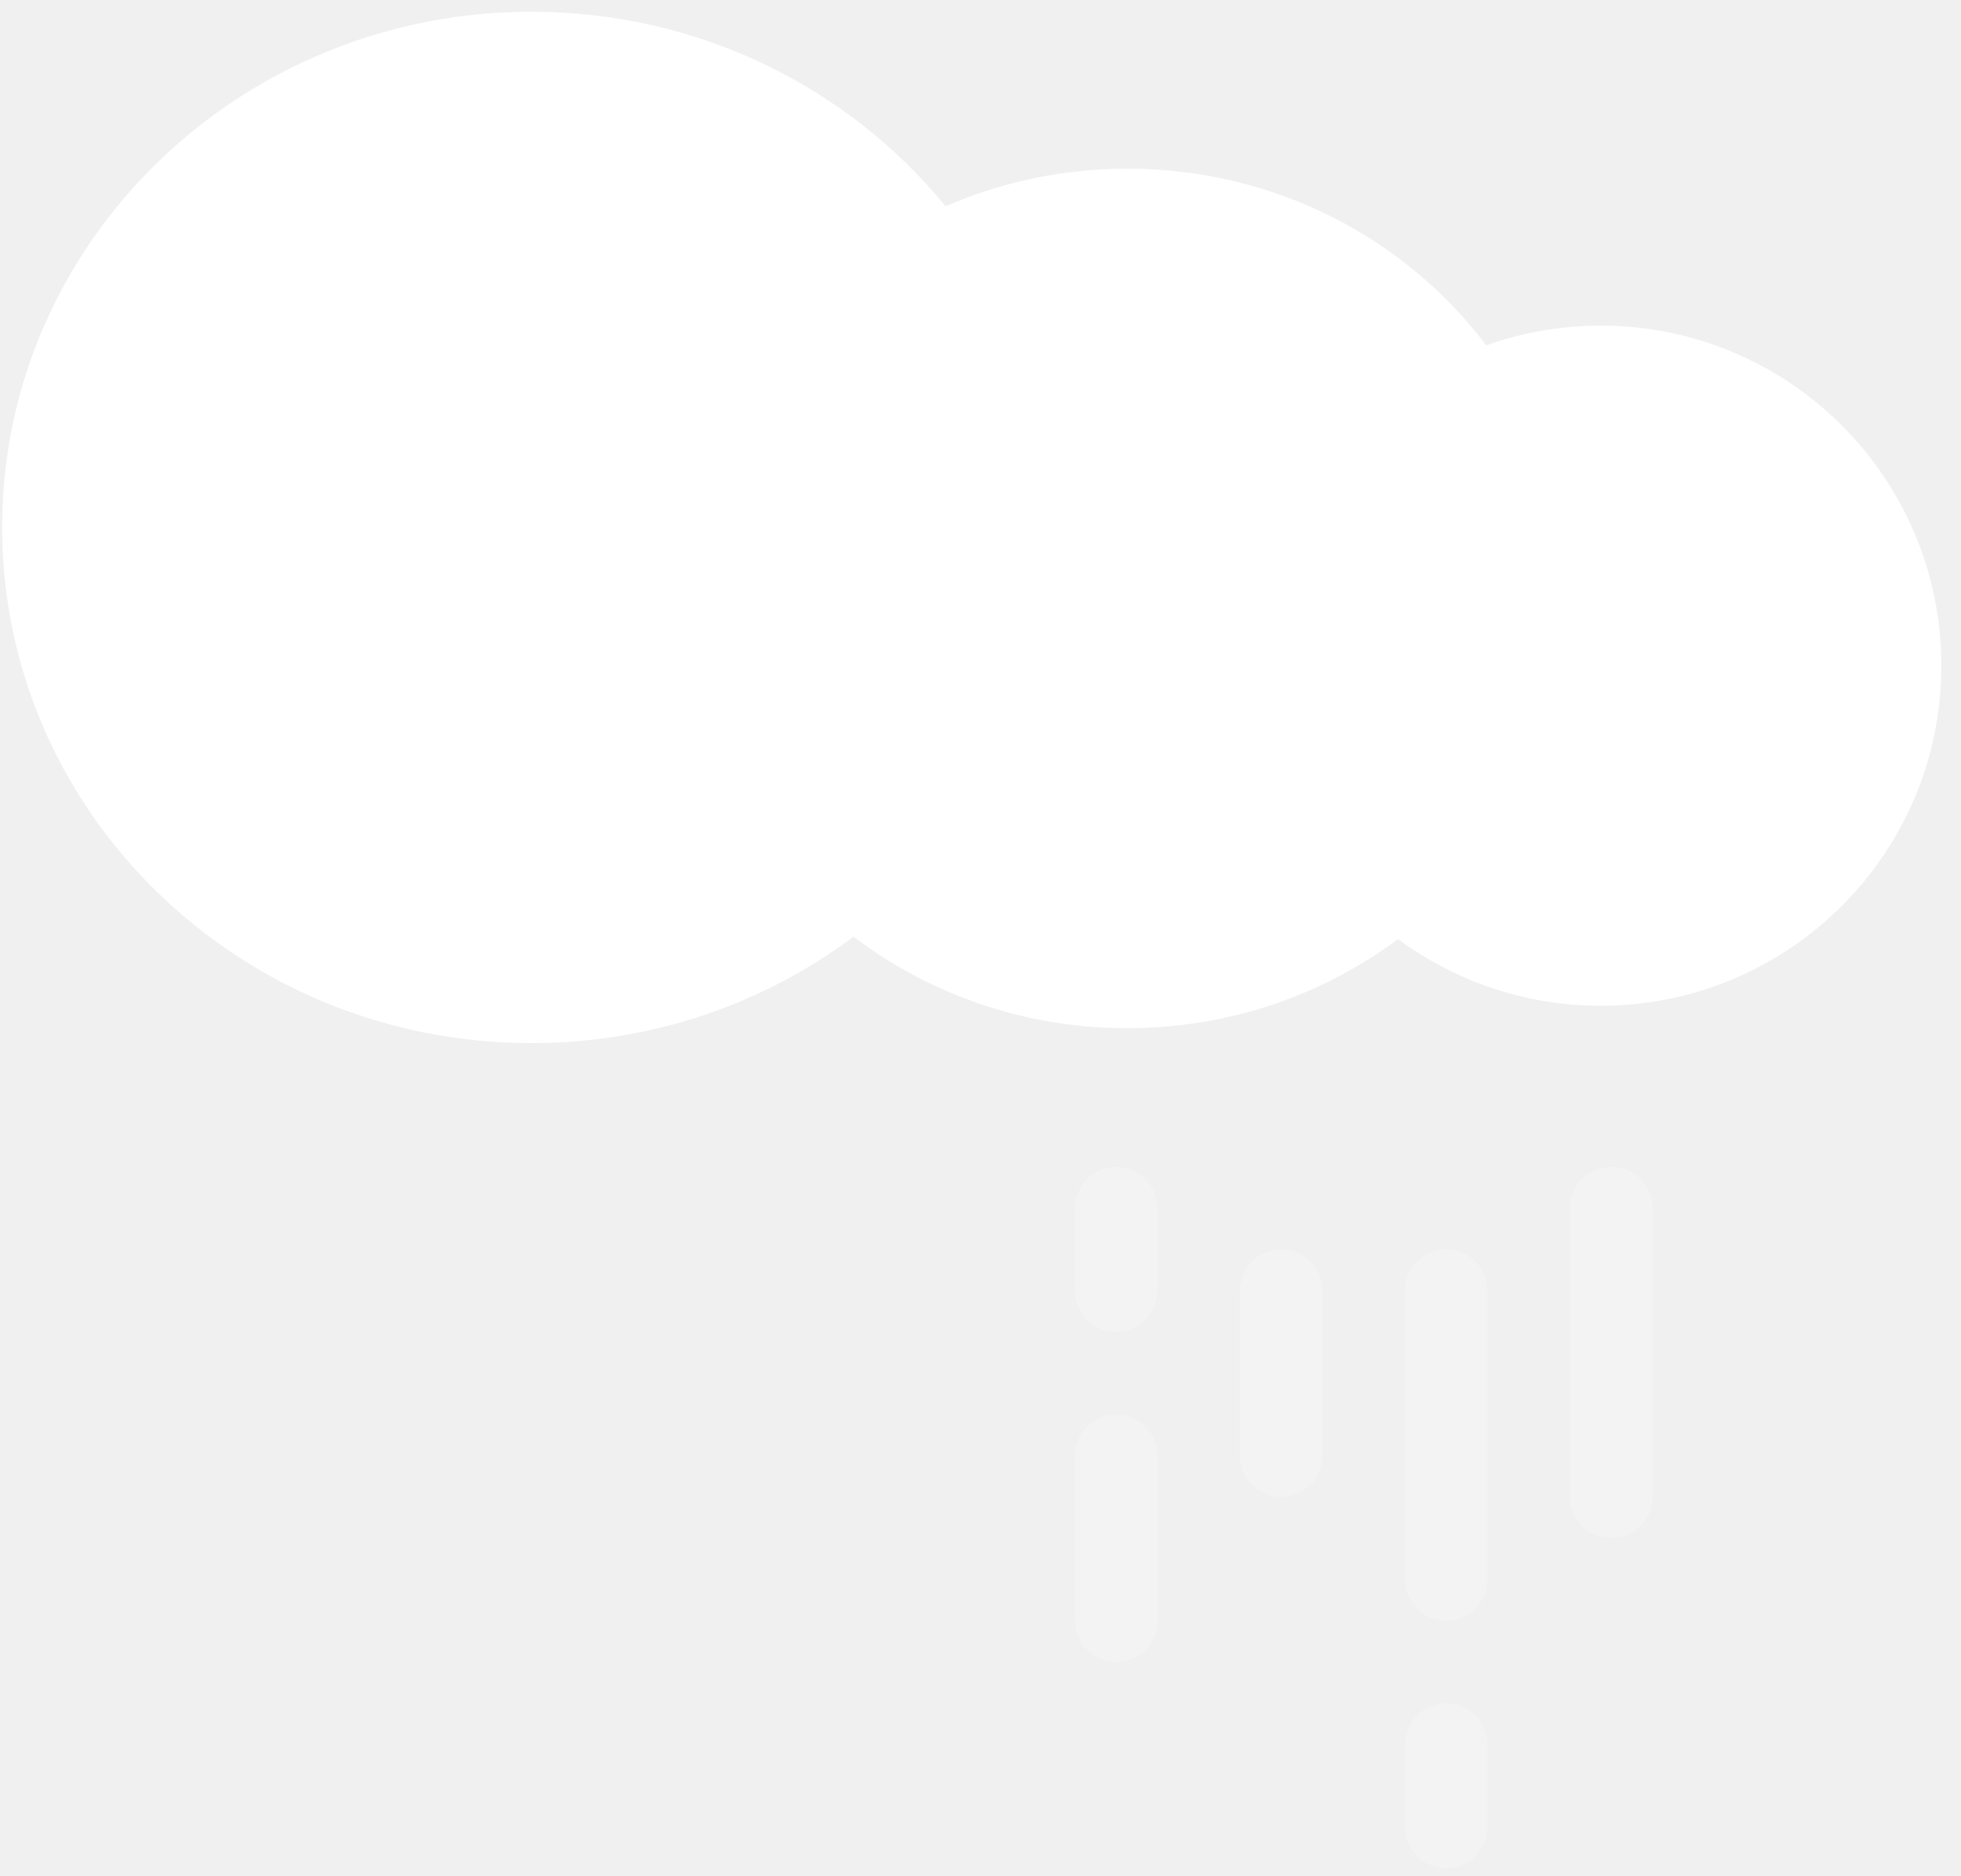
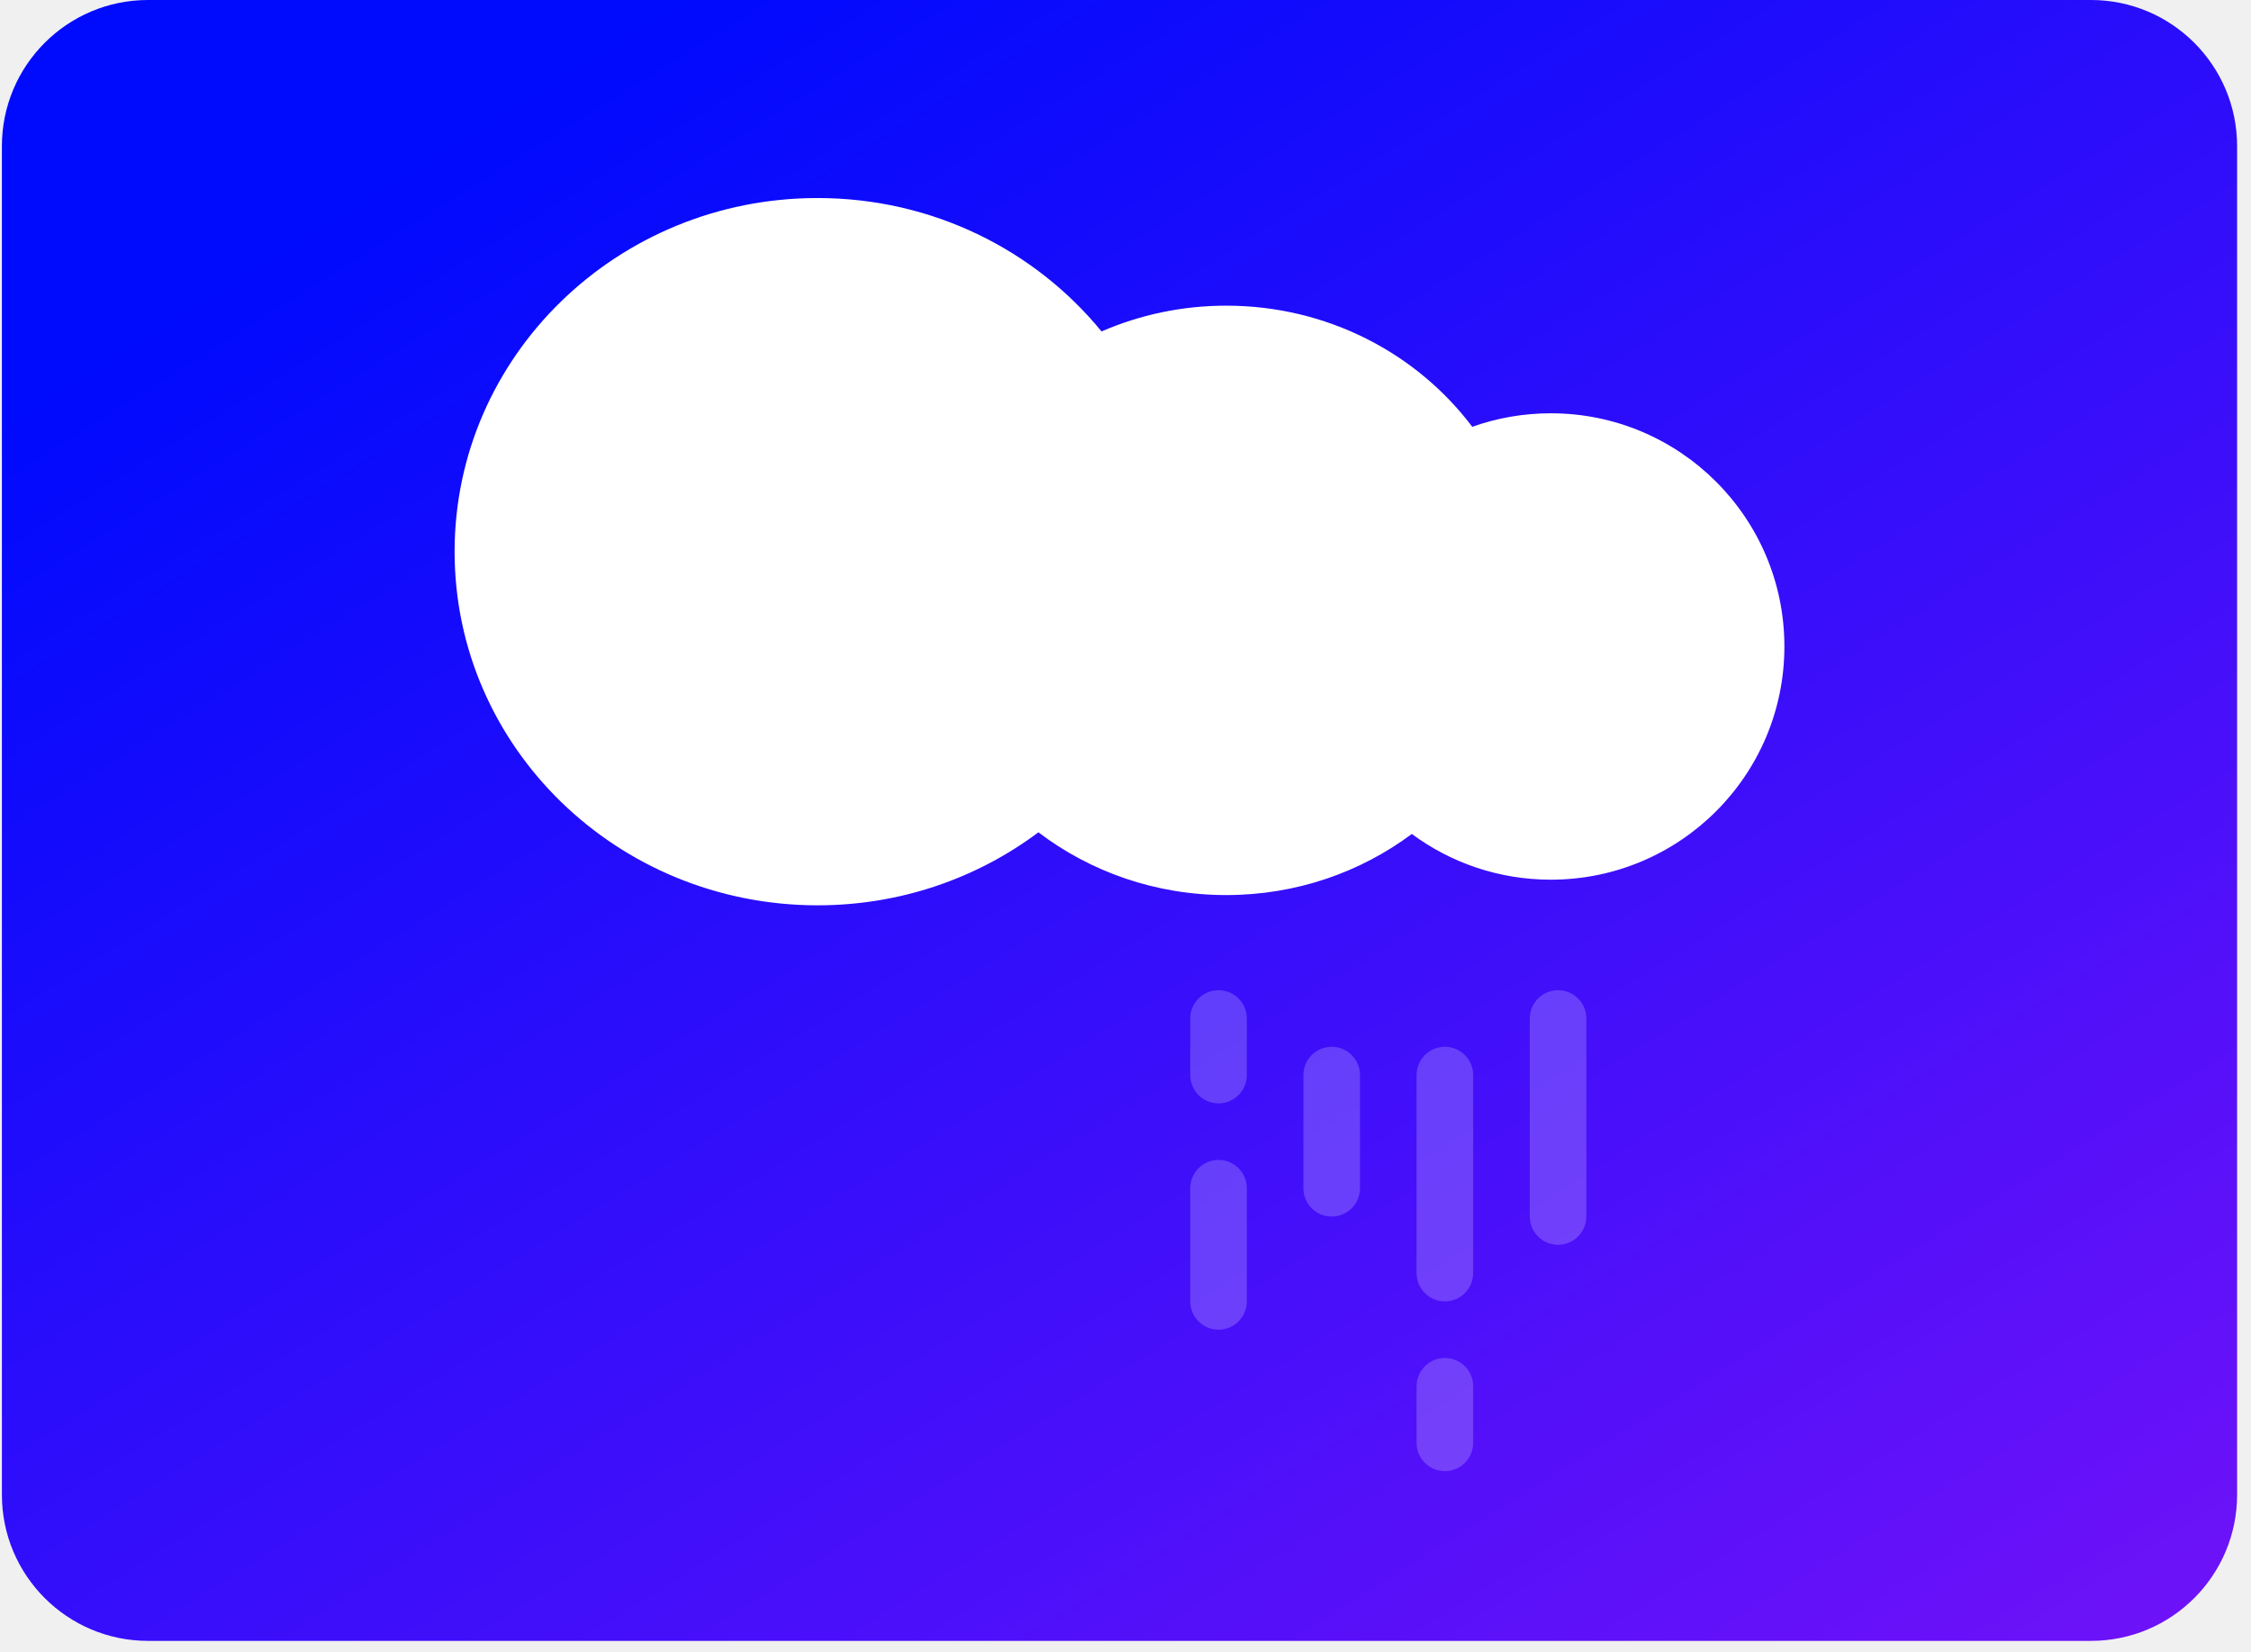
- <svg xmlns="http://www.w3.org/2000/svg" width="92" height="88" viewBox="0 0 92 88" fill="none">
-   <path fill-rule="evenodd" clip-rule="evenodd" d="M40.043 43.95C35.857 47.083 30.617 48.945 24.932 48.945C11.218 48.945 0.101 38.112 0.101 24.748C0.101 11.384 11.218 0.551 24.932 0.551C32.799 0.551 39.811 4.116 44.361 9.679C46.964 8.546 49.852 7.915 52.892 7.915C59.807 7.915 65.936 11.179 69.724 16.203C71.402 15.605 73.211 15.279 75.096 15.279C83.923 15.279 91.078 22.423 91.078 31.235C91.078 40.048 83.923 47.191 75.096 47.191C71.535 47.191 68.246 46.029 65.589 44.063C62.075 46.685 57.671 48.244 52.892 48.244C48.043 48.244 43.582 46.64 40.043 43.95Z" fill="white" />
-   <rect x="58.171" y="58.624" width="3.871" height="11.615" rx="1.936" fill="white" fill-opacity="0.2" />
-   <rect x="50.429" y="66.367" width="3.871" height="11.615" rx="1.936" fill="white" fill-opacity="0.2" />
-   <rect x="65.914" y="58.624" width="3.871" height="17.422" rx="1.936" fill="white" fill-opacity="0.2" />
-   <rect x="50.429" y="54.753" width="3.871" height="7.743" rx="1.936" fill="white" fill-opacity="0.2" />
-   <rect x="65.914" y="79.917" width="3.871" height="7.743" rx="1.936" fill="white" fill-opacity="0.2" />
-   <rect x="73.657" y="54.752" width="3.871" height="17.422" rx="1.936" fill="white" fill-opacity="0.2" />
+ <svg xmlns="http://www.w3.org/2000/svg" width="154" height="113" viewBox="0 0 154 113" fill="none">
+   <rect x="0.13" width="152.919" height="112.275" rx="10" fill="url(#paint0_linear)" />
+   <path fill-rule="evenodd" clip-rule="evenodd" d="M71.043 56.95C66.857 60.083 61.617 61.945 55.932 61.945C42.218 61.945 31.101 51.112 31.101 37.748C31.101 24.384 42.218 13.55 55.932 13.55C63.799 13.55 70.811 17.116 75.361 22.679C77.964 21.546 80.852 20.915 83.892 20.915C90.807 20.915 96.936 24.179 100.723 29.203C102.402 28.605 104.211 28.279 106.096 28.279C114.923 28.279 122.078 35.423 122.078 44.235C122.078 53.048 114.923 60.191 106.096 60.191C102.535 60.191 99.246 59.029 96.589 57.063C93.075 59.685 88.671 61.244 83.892 61.244C79.043 61.244 74.582 59.64 71.043 56.95Z" fill="white" />
+   <rect x="89.171" y="71.624" width="3.871" height="11.615" rx="1.936" fill="white" fill-opacity="0.2" />
+   <rect x="81.429" y="79.367" width="3.871" height="11.615" rx="1.936" fill="white" fill-opacity="0.2" />
+   <rect x="96.914" y="71.624" width="3.871" height="17.422" rx="1.936" fill="white" fill-opacity="0.2" />
+   <rect x="81.429" y="67.753" width="3.871" height="7.743" rx="1.936" fill="white" fill-opacity="0.2" />
+   <rect x="96.914" y="92.917" width="3.871" height="7.743" rx="1.936" fill="white" fill-opacity="0.2" />
+   <rect x="104.657" y="67.752" width="3.871" height="17.422" rx="1.936" fill="white" fill-opacity="0.2" />
+   <defs>
+     <linearGradient id="paint0_linear" x1="60.586" y1="-8.911" x2="190.812" y2="199.336" gradientUnits="userSpaceOnUse">
+       <stop stop-color="#000AFD" />
+       <stop offset="1" stop-color="#B517F5" />
+     </linearGradient>
+   </defs>
</svg>
